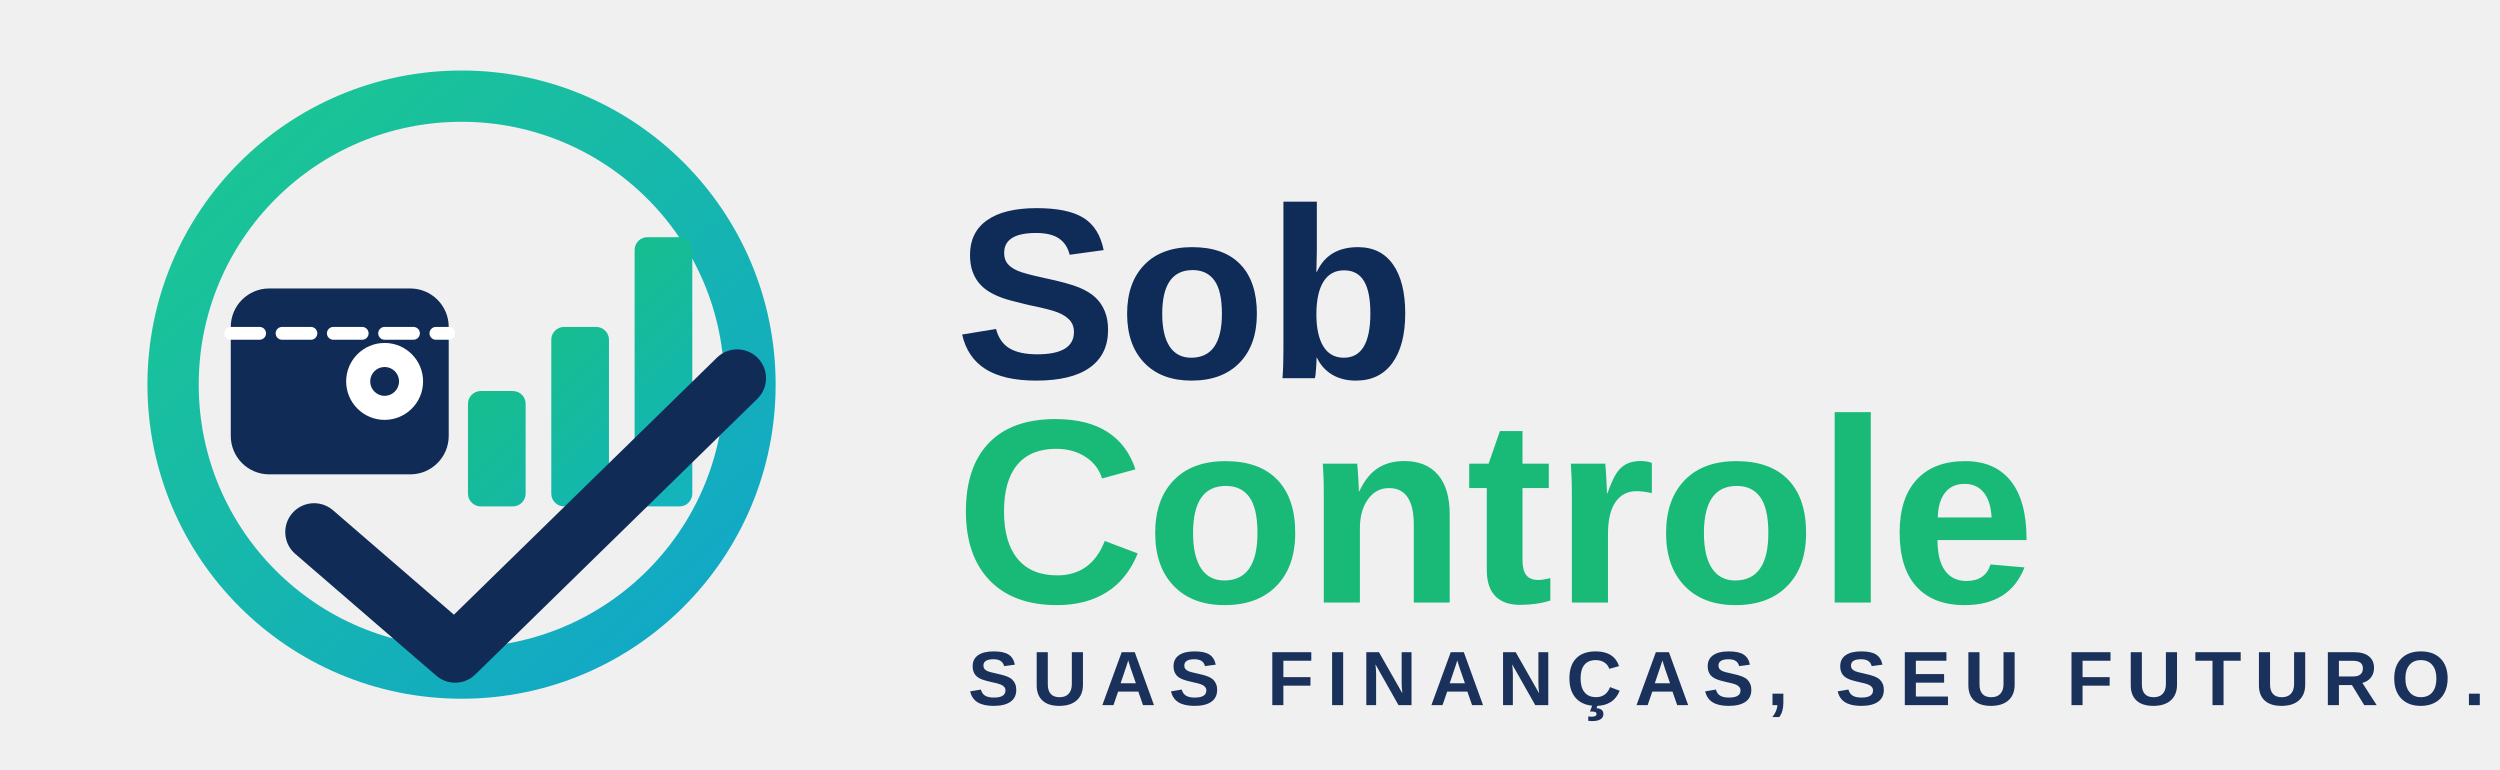
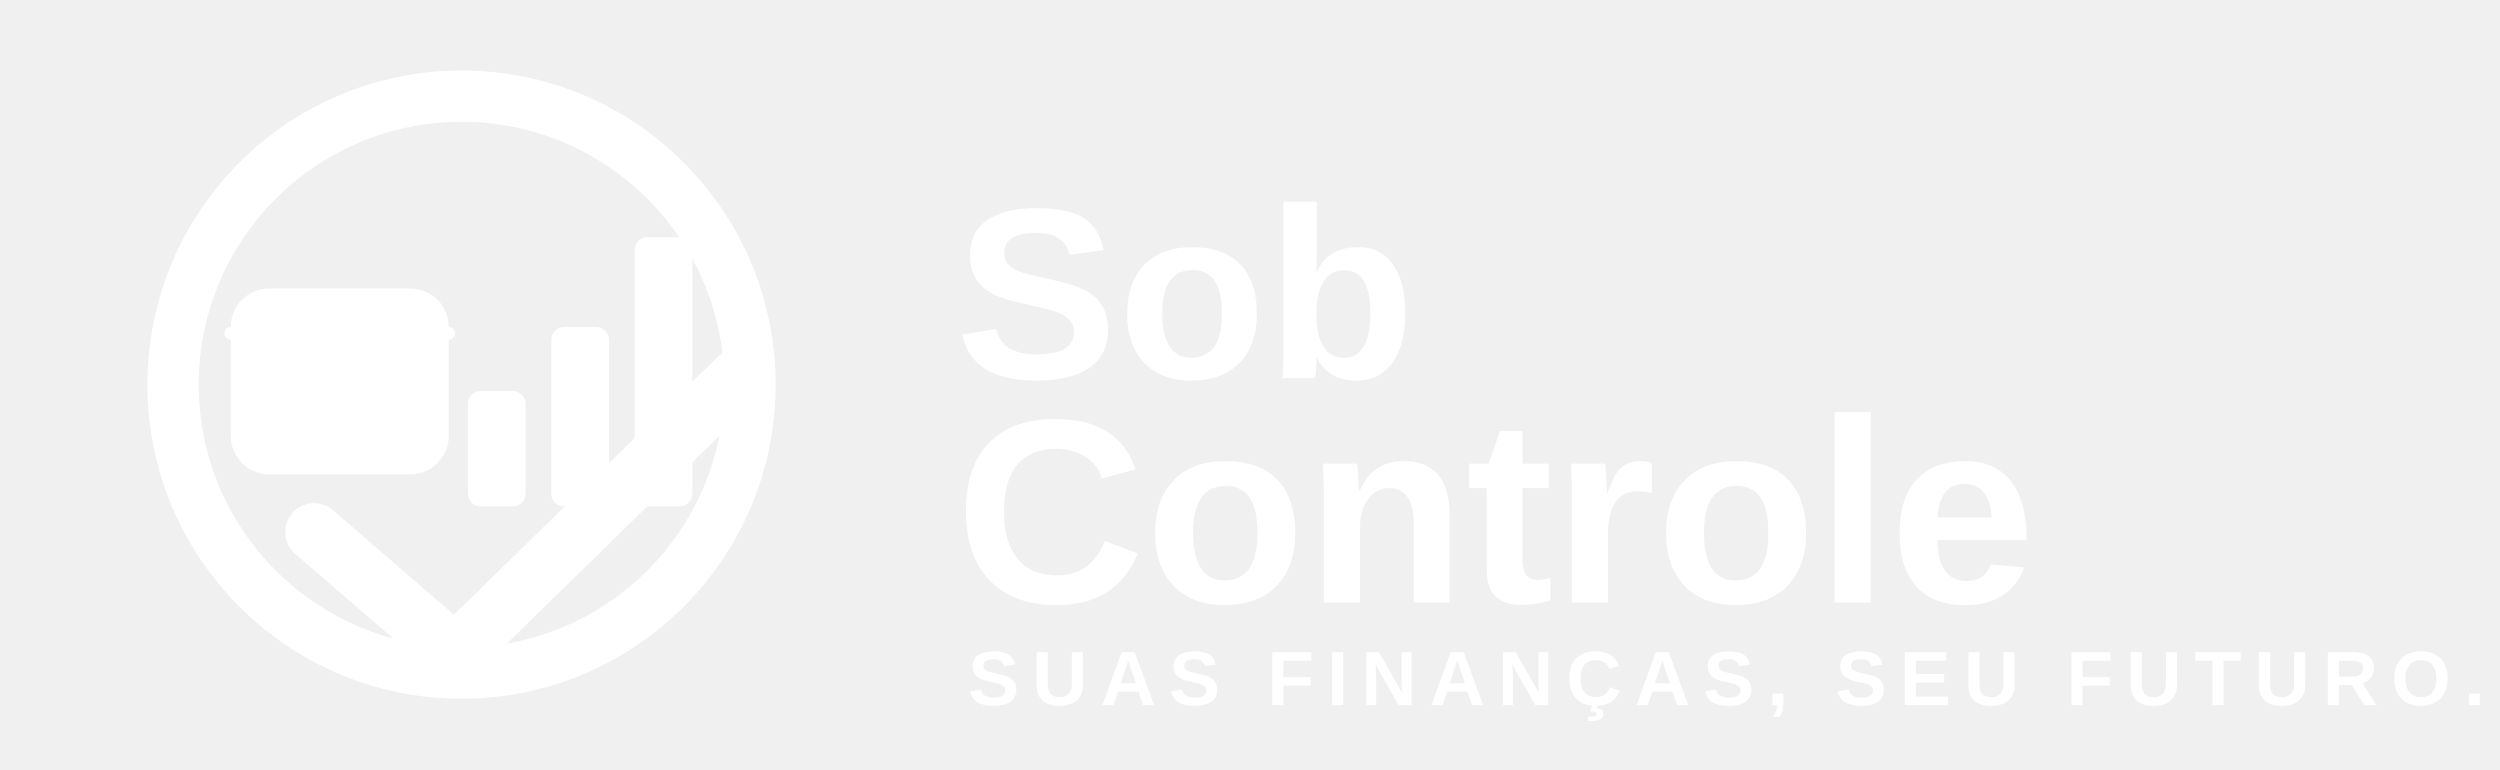
<svg xmlns="http://www.w3.org/2000/svg" width="780" height="240" viewBox="0 0 780 240" fill="none">
  <defs>
    <linearGradient id="brand-gradient" x1="48" y1="28" x2="212" y2="210" gradientUnits="userSpaceOnUse">
-       <stop stop-color="#1CC98D" />
-       <stop offset="1" stop-color="#11A7C9" />
+       <stop stop-color="#FFFFFF" />
+       <stop offset="1" stop-color="#FFFFFF" />
    </linearGradient>
    <linearGradient id="bar-gradient" x1="120" y1="90" x2="218" y2="188" gradientUnits="userSpaceOnUse">
-       <stop stop-color="#19C46E" />
-       <stop offset="1" stop-color="#11B0CF" />
+       <stop stop-color="#FFFFFF" />
+       <stop offset="1" stop-color="#FFFFFF" />
    </linearGradient>
  </defs>
  <circle cx="144" cy="120" r="90" stroke="url(#brand-gradient)" stroke-width="16" />
  <g>
-     <rect x="72" y="90" width="68" height="58" rx="12" fill="#112B57" />
+     <rect x="72" y="90" width="68" height="58" rx="12" fill="#FFFFFF" />
    <path d="M72 104H140" stroke="#FFFFFF" stroke-width="4" stroke-linecap="round" stroke-dasharray="9 7" />
    <circle cx="120" cy="119" r="12" fill="#FFFFFF" />
-     <circle cx="120" cy="119" r="4.5" fill="#112B57" />
+     <circle cx="120" cy="119" r="4.5" fill="#FFFFFF" />
  </g>
  <rect x="146" y="122" width="18" height="36" rx="4" fill="url(#bar-gradient)" />
  <rect x="172" y="102" width="18" height="56" rx="4" fill="url(#bar-gradient)" />
  <rect x="198" y="74" width="18" height="84" rx="4" fill="url(#bar-gradient)" />
-   <path d="M98 166L142 204L230 118" stroke="#112B57" stroke-width="18" stroke-linecap="round" stroke-linejoin="round" />
-   <text x="298" y="118" fill="#0F2B57" font-family="Arial, Helvetica, sans-serif" font-size="76" font-weight="700">Sob</text>
-   <text x="298" y="188" fill="#19B977" font-family="Arial, Helvetica, sans-serif" font-size="82" font-weight="800">Controle</text>
-   <text x="302" y="220" fill="#1A315B" font-family="Arial, Helvetica, sans-serif" font-size="24" font-weight="700" letter-spacing="4">SUAS FINANÇAS, SEU FUTURO.</text>
+   <path d="M98 166L142 204L230 118" stroke="#FFFFFF" stroke-width="18" stroke-linecap="round" stroke-linejoin="round" />
+   <text x="298" y="118" fill="#FFFFFF" font-family="Arial, Helvetica, sans-serif" font-size="76" font-weight="700">Sob</text>
+   <text x="298" y="188" fill="#FFFFFF" font-family="Arial, Helvetica, sans-serif" font-size="82" font-weight="800">Controle</text>
+   <text x="302" y="220" fill="#FFFFFF" font-family="Arial, Helvetica, sans-serif" font-size="24" font-weight="700" letter-spacing="4">SUAS FINANÇAS, SEU FUTURO.</text>
</svg>
